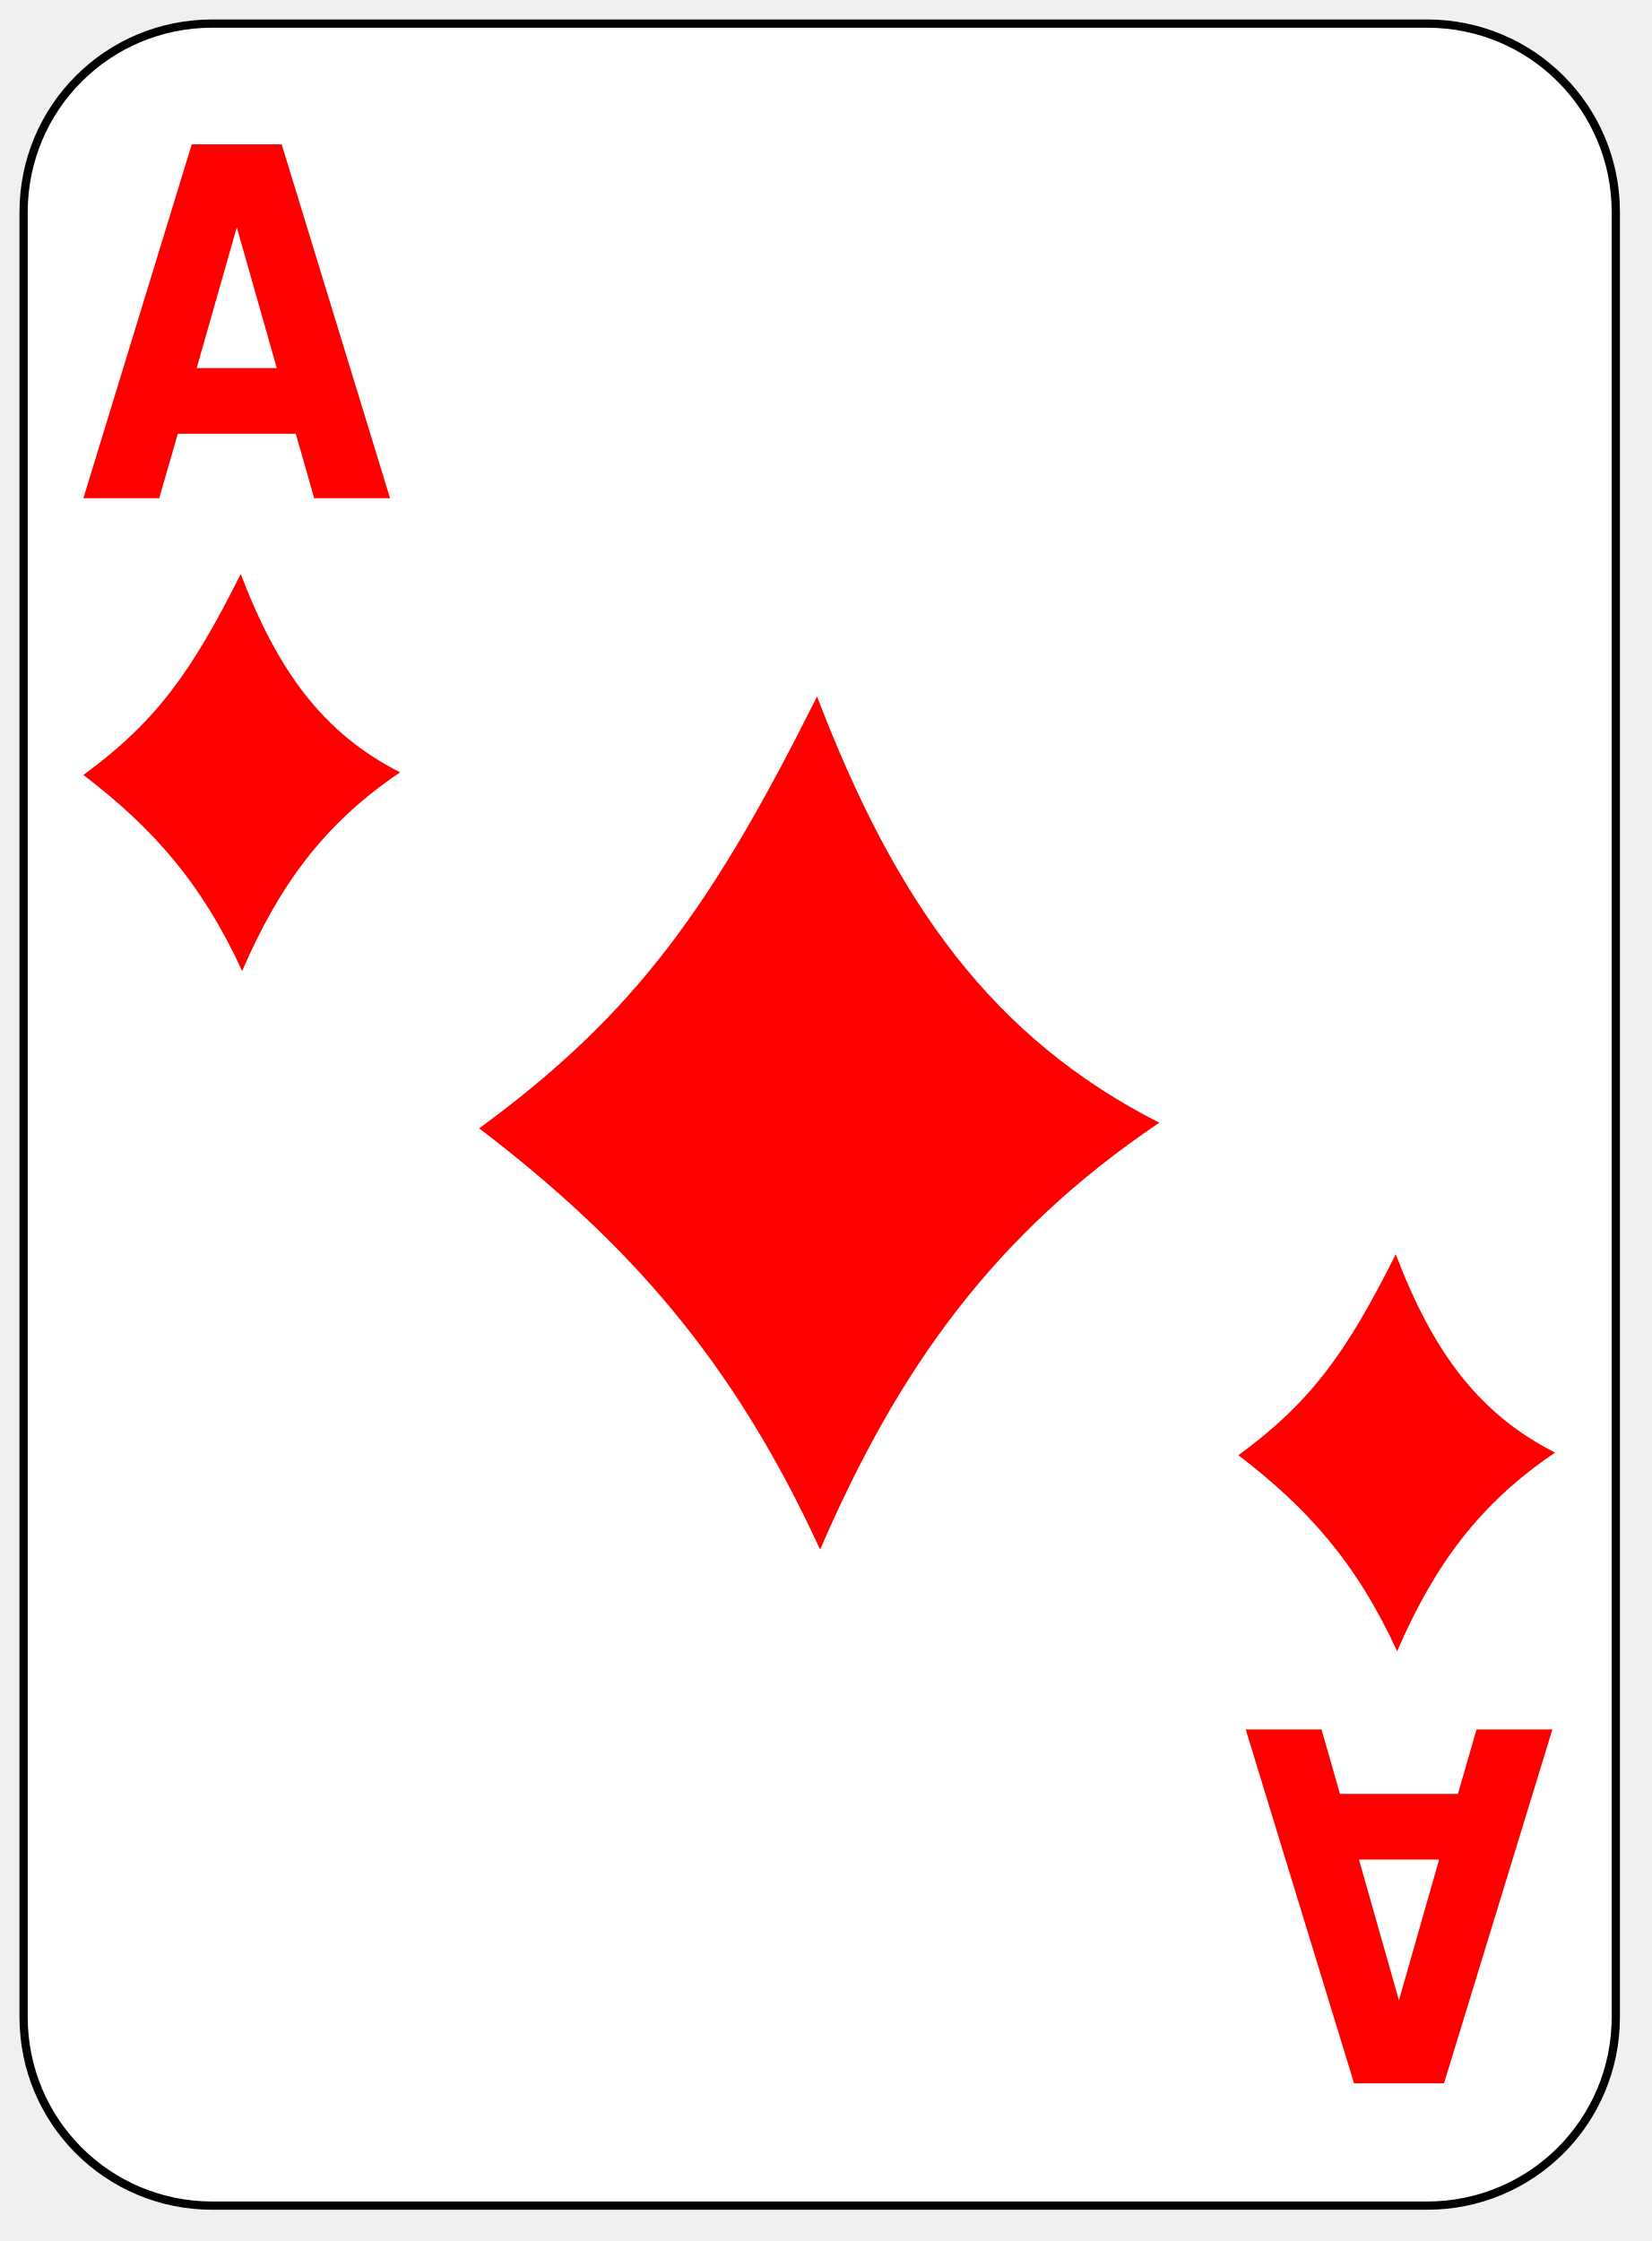
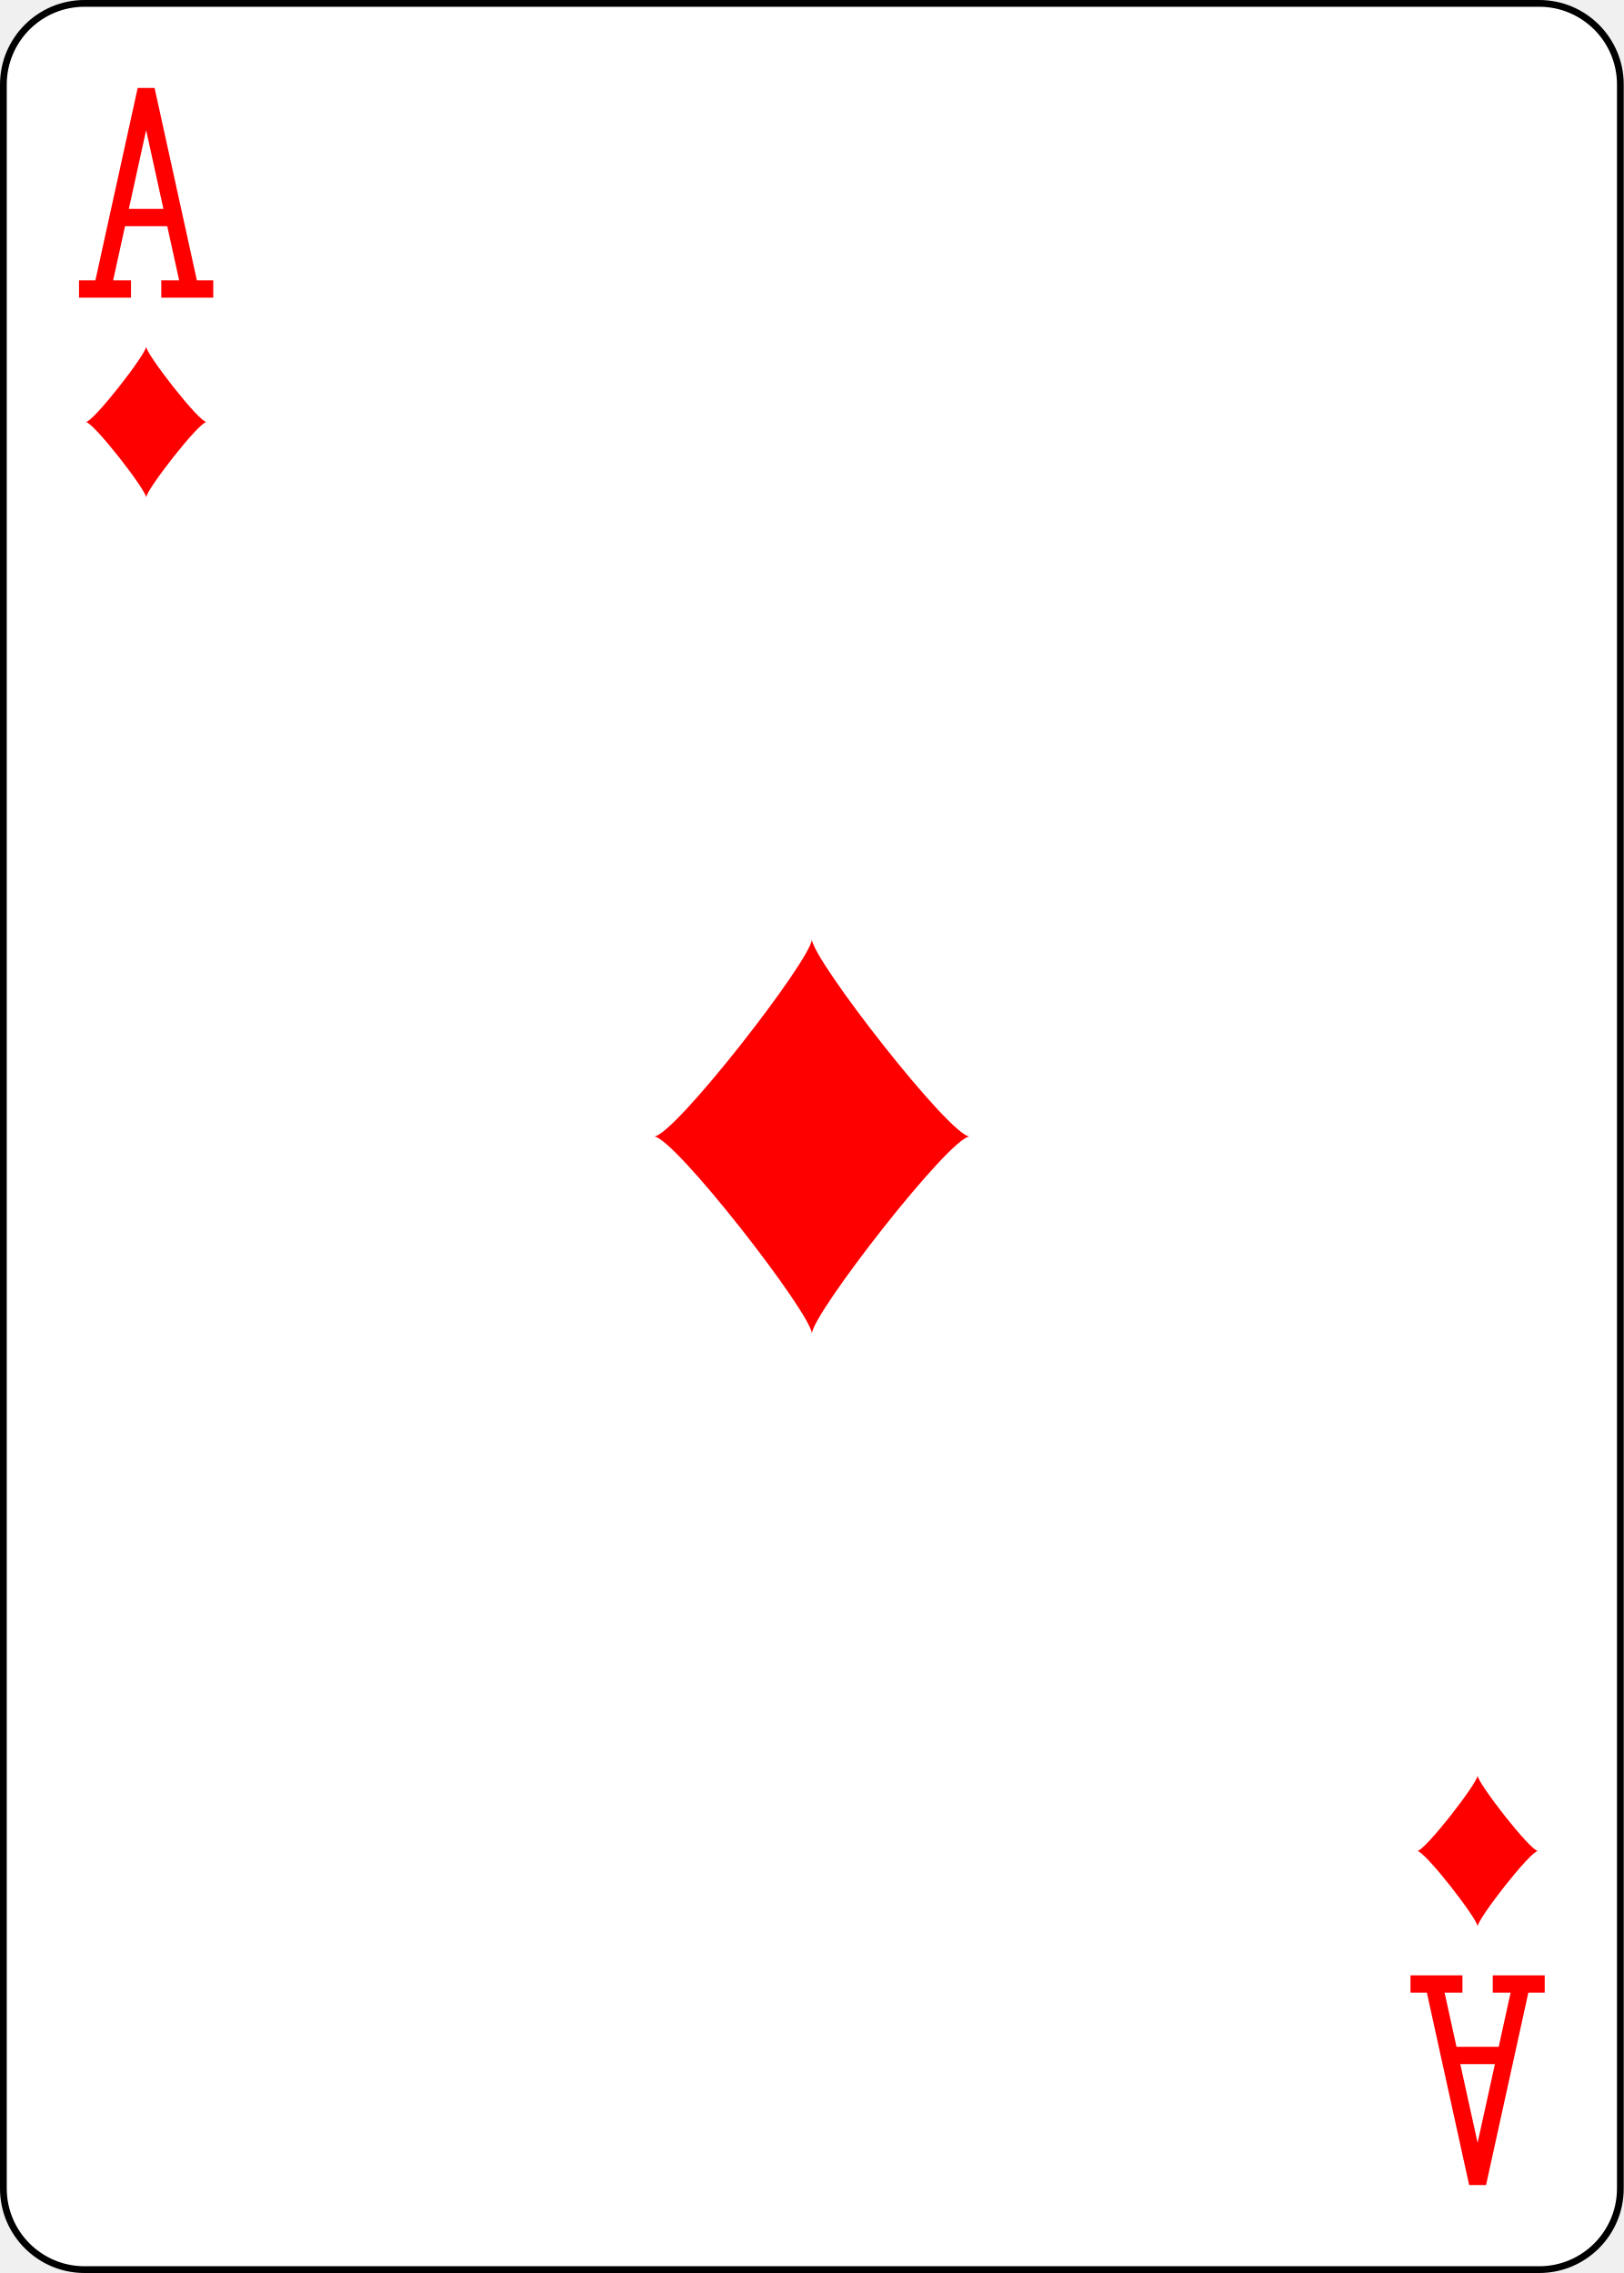
- <svg xmlns="http://www.w3.org/2000/svg" xmlns:xlink="http://www.w3.org/1999/xlink" version="1.0" x="0" y="0" preserveAspectRatio="xMinYMin meet" viewBox="0 0 140 190" height="190" id="svg2">
-   <defs id="defs3">
-     <linearGradient id="linearGradient3920">
-       <stop style="stop-color:#ffffff;stop-opacity:1;" offset="0" id="stop3922" />
-       <stop style="stop-color:#ffffff;stop-opacity:0;" offset="1" id="stop3924" />
-     </linearGradient>
-     <linearGradient id="linearGradient2060">
-       <stop style="stop-color:#ebf0d0;stop-opacity:1;" offset="0" id="stop2062" />
-       <stop style="stop-color:#ffffeb;stop-opacity:1;" offset="1" id="stop2064" />
-     </linearGradient>
-     <linearGradient id="linearGradient1575">
-       <stop style="stop-color:#ffffff;stop-opacity:0.5;" offset="0" id="stop1576" />
-       <stop style="stop-color:#ffffff;stop-opacity:0;" offset="1" id="stop1577" />
-     </linearGradient>
-     <linearGradient x1="2" y1="63.1" x2="109" y2="128.695" id="linearGradient4853" xlink:href="#linearGradient2060" gradientUnits="userSpaceOnUse" gradientTransform="translate(0,-1)" />
-     <linearGradient x1="233.887" y1="142.784" x2="159.435" y2="209.561" id="linearGradient3926" xlink:href="#linearGradient3920" gradientUnits="userSpaceOnUse" />
-     <linearGradient x1="336.948" y1="2.424" x2="382.381" y2="42.539" id="linearGradient1555" xlink:href="#linearGradient1575" gradientUnits="userSpaceOnUse" gradientTransform="scale(0.900444,1.110563)" />
-     <linearGradient id="linearGradient1461">
-       <stop style="stop-color:#ffffff;stop-opacity:0.5;" offset="0" id="stop1463" />
-       <stop style="stop-color:#ffffff;stop-opacity:0;" offset="1" id="stop1465" />
-     </linearGradient>
-     <linearGradient x1="336.948" y1="2.424" x2="382.381" y2="42.539" id="linearGradient1473" xlink:href="#linearGradient1575" gradientUnits="userSpaceOnUse" gradientTransform="matrix(0.900444,0,0,1.110563,-12.67155,196.4597)" />
-     <linearGradient x1="2" y1="63.1" x2="109" y2="128.695" id="linearGradient3792" xlink:href="#linearGradient2060" gradientUnits="userSpaceOnUse" gradientTransform="translate(0,-1)" />
+ <svg xmlns="http://www.w3.org/2000/svg" xmlns:xlink="http://www.w3.org/1999/xlink" class="card" face="AD" height="3.5in" preserveAspectRatio="none" viewBox="-120 -168 240 336" width="2.5in">
+   <defs>
+     <symbol id="VDA" viewBox="-500 -500 1000 1000" preserveAspectRatio="xMinYMid">
+       <path d="M-270 460L-110 460M-200 450L0 -460L200 450M110 460L270 460M-120 130L120 130" stroke="red" stroke-width="80" stroke-linecap="square" stroke-miterlimit="1.5" fill="none" />
+     </symbol>
+     <symbol id="SDA" viewBox="-600 -600 1200 1200" preserveAspectRatio="xMinYMid">
+       <path d="M-400 0C-350 0 0 -450 0 -500C0 -450 350 0 400 0C350 0 0 450 0 500C0 450 -350 0 -400 0Z" fill="red" />
+     </symbol>
  </defs>
-   <g id="layer1">
-     <g id="g5630">
-       <path id="rect1306" d="M 18,2 L 121,2 C 129.864,2 137,9.136 137,18 L 137,171 C 137,179.864 129.864,187 121,187 L 18,187 C 9.136,187 2,179.864 2,171 L 2,18 C 2,9.136 9.136,2 18,2 z " style="fill:#ffffff;fill-opacity:1;stroke:black;stroke-width:0.7;stroke-miterlimit:4;stroke-dashoffset:0;stroke-opacity:1" />
-     </g>
-     <g id="g5495" transform="translate(-448.5,-231.5)" />
+   <rect width="239" height="335" x="-119.5" y="-167.5" rx="12" ry="12" fill="white" stroke="black" />
+   <use xlink:href="#SDA" height="70" width="70" x="-35" y="-35" />
+   <use xlink:href="#VDA" height="32" width="32" x="-114.4" y="-156" />
+   <use xlink:href="#SDA" height="26.769" width="26.769" x="-111.784" y="-119" />
+   <g transform="rotate(180)">
+     <use xlink:href="#VDA" height="32" width="32" x="-114.4" y="-156" />
+     <use xlink:href="#SDA" height="26.769" width="26.769" x="-111.784" y="-119" />
  </g>
-   <path d="M 25.079,36.775 L 15.078,36.775 L 13.499,42.24 L 7.07,42.24 L 16.257,12.24 L 23.883,12.24 L 33.07,42.24 L 26.641,42.24 L 25.079,36.775 M 16.673,31.209 L 23.467,31.209 L 20.078,19.273 L 16.673,31.209" style="font-size:37.419;font-style:normal;font-variant:normal;font-weight:bold;font-stretch:normal;fill:#ff0000;fill-opacity:1;stroke:none;stroke-width:1px;stroke-linecap:butt;stroke-linejoin:miter;stroke-opacity:1;font-family:Bitstream Vera Sans;text-anchor:start;writing-mode:lr-tb" id="text1481" />
-   <path d="M 113.611,152.096 L 123.612,152.096 L 125.191,146.63 L 131.62,146.63 L 122.433,176.63 L 114.807,176.63 L 105.62,146.63 L 112.049,146.63 L 113.611,152.096 M 122.017,157.661 L 115.223,157.661 L 118.612,169.597 L 122.017,157.661" style="font-size:37.419;font-style:normal;font-variant:normal;font-weight:bold;font-stretch:normal;fill:#ff0000;fill-opacity:1;stroke:none;stroke-width:1px;stroke-linecap:butt;stroke-linejoin:miter;stroke-opacity:1;font-family:Bitstream Vera Sans;text-anchor:start;writing-mode:lr-tb" id="text3802" />
-   <path d="M 20.41,48.665 C 16.284,56.91 13.275,61.163 7.07,65.705 C 12.942,70.192 17.083,74.829 20.53,82.325 C 23.609,75.204 27.377,69.895 33.92,65.482 C 27.338,62.133 23.527,56.828 20.41,48.665 z " style="fill:#ff0000;fill-opacity:1;fill-rule:evenodd;stroke:none;stroke-width:1pt;stroke-linecap:butt;stroke-linejoin:round;stroke-opacity:1" id="path1608" />
-   <path d="M 118.34,106.34 C 114.214,114.585 111.205,118.838 105,123.38 C 110.872,127.867 115.013,132.504 118.46,140 C 121.539,132.879 125.307,127.57 131.85,123.157 C 125.268,119.808 121.457,114.503 118.34,106.34 z " style="fill:#ff0000;fill-opacity:1;fill-rule:evenodd;stroke:none;stroke-width:1pt;stroke-linecap:butt;stroke-linejoin:round;stroke-opacity:1" id="path1518" />
-   <path d="M 69.276,59.05 C 60.416,76.768 53.956,85.906 40.63,95.665 C 53.241,105.307 62.132,115.272 69.536,131.38 C 76.148,116.078 84.238,104.67 98.29,95.187 C 84.155,87.991 75.972,76.592 69.276,59.05 z " style="fill:#ff0000;fill-opacity:1;fill-rule:evenodd;stroke:none;stroke-width:1pt;stroke-linecap:butt;stroke-linejoin:round;stroke-opacity:1" id="path3794" />
</svg>
